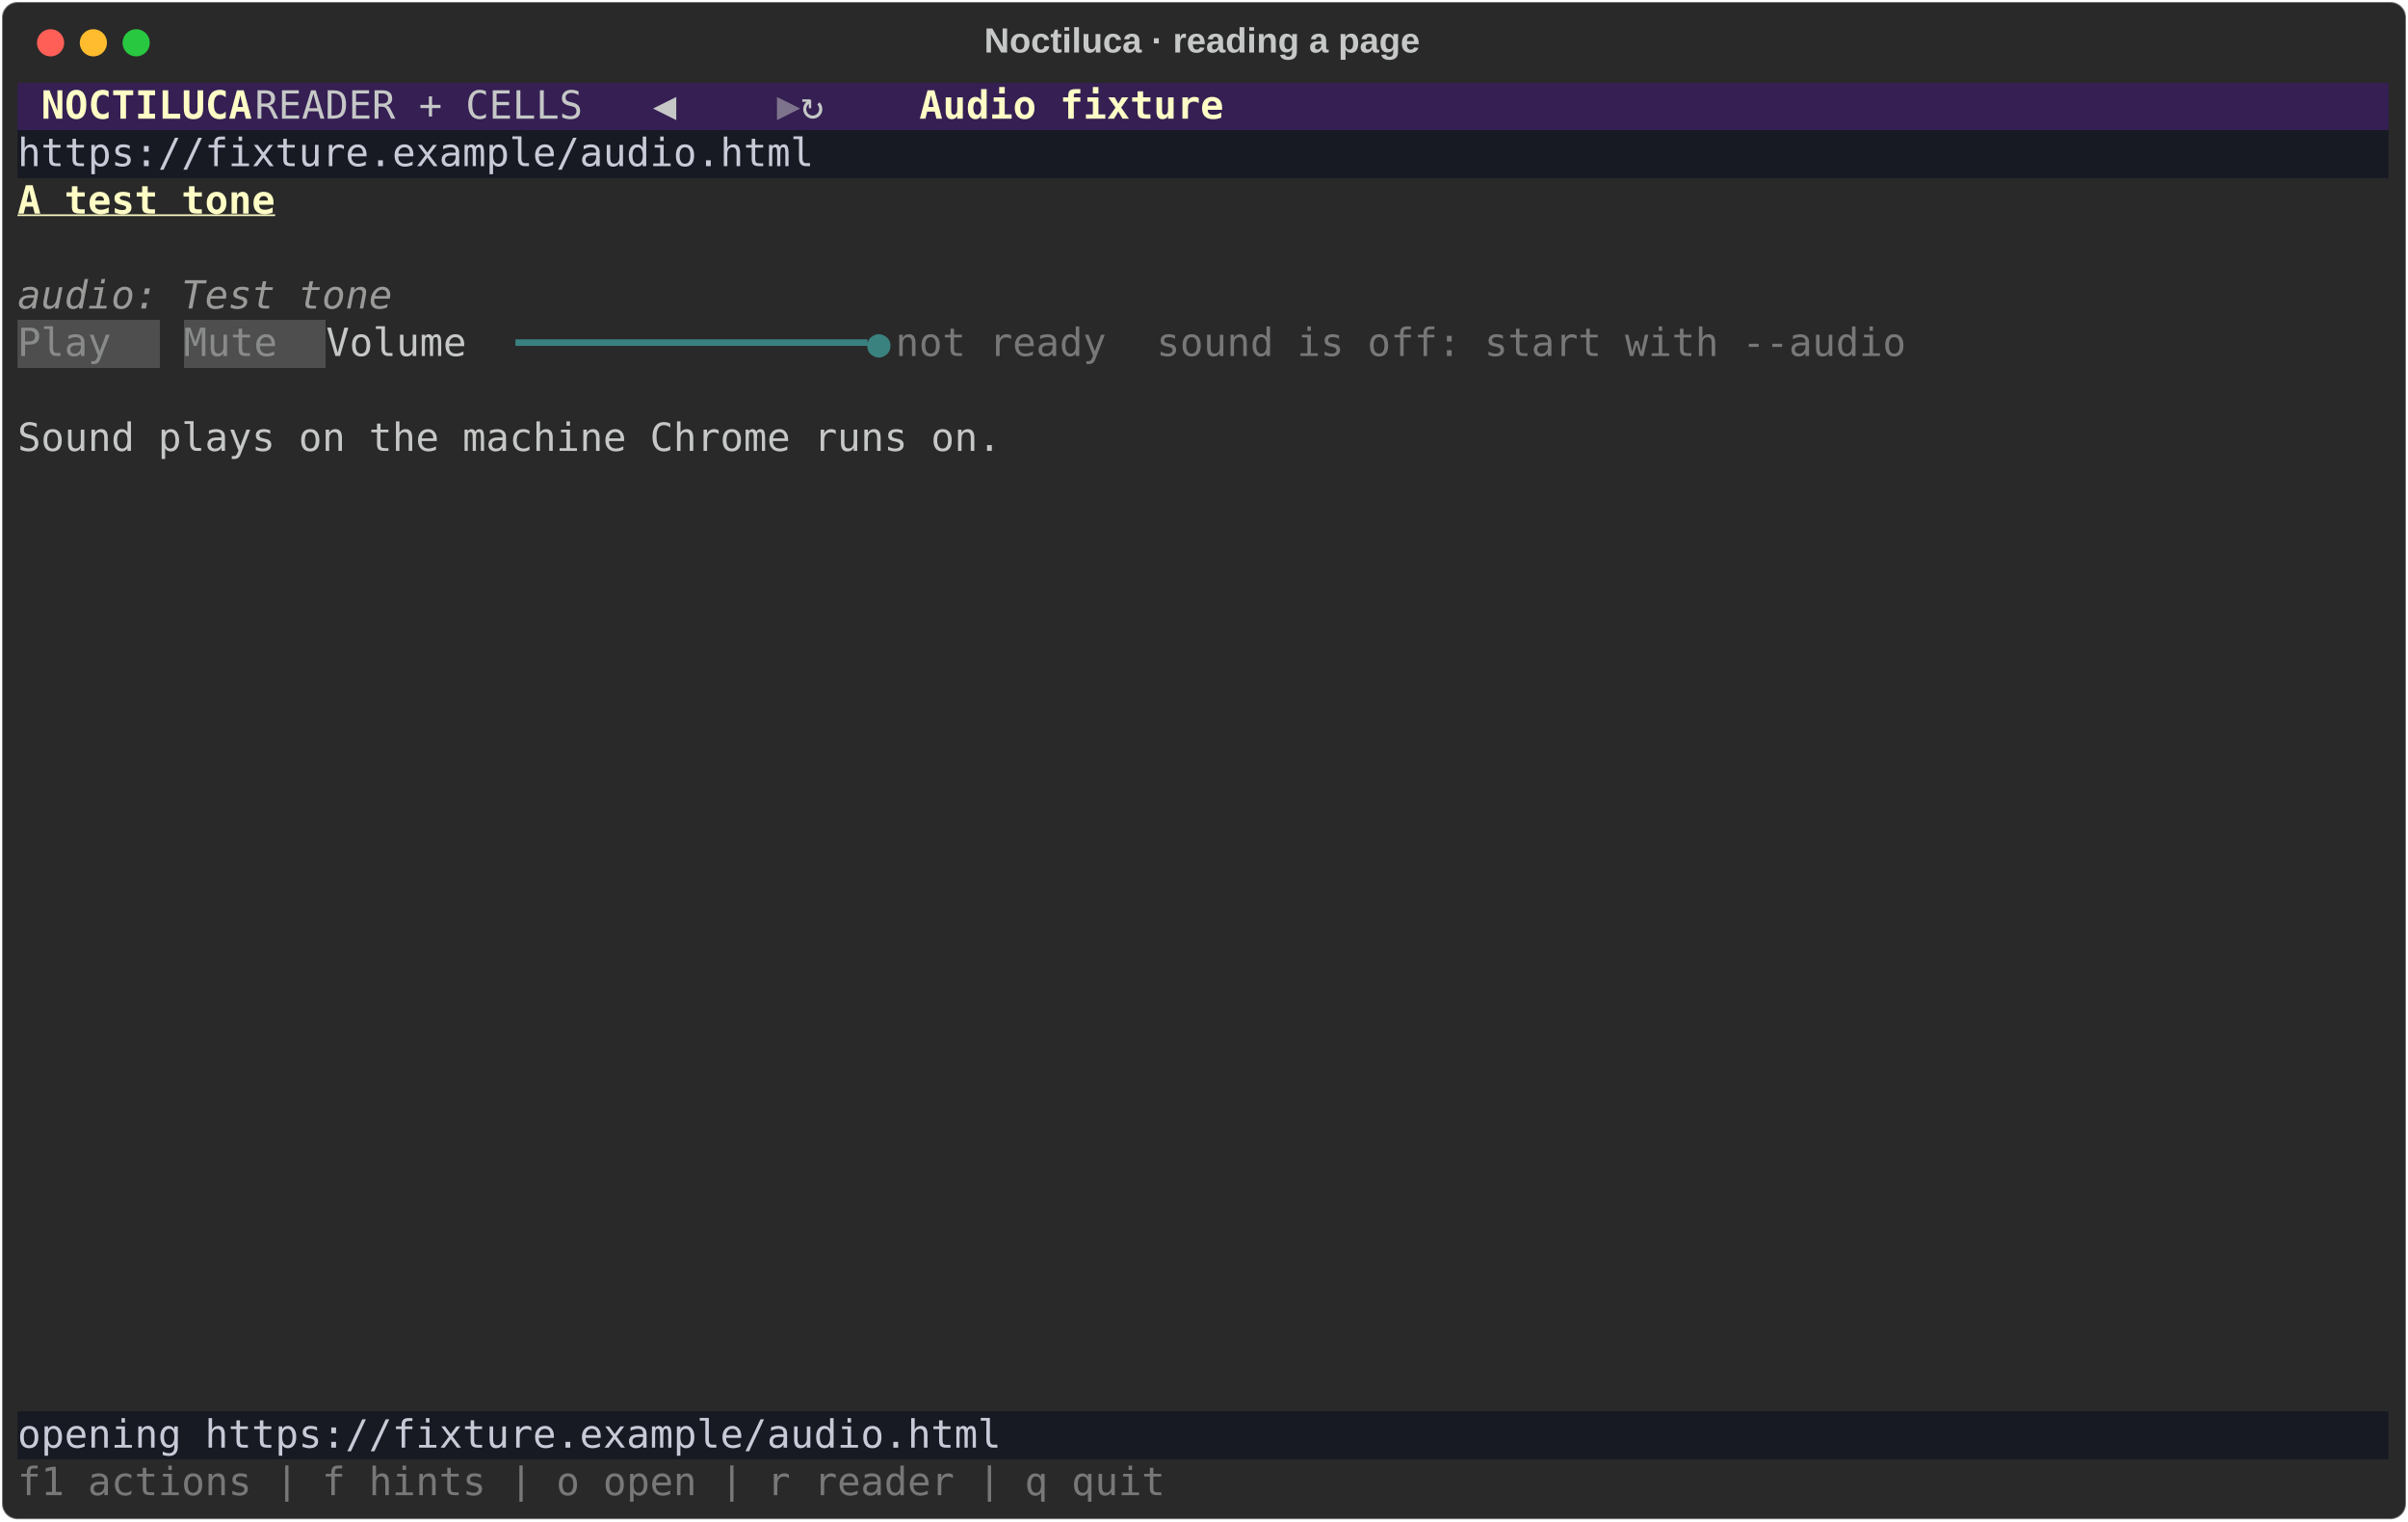
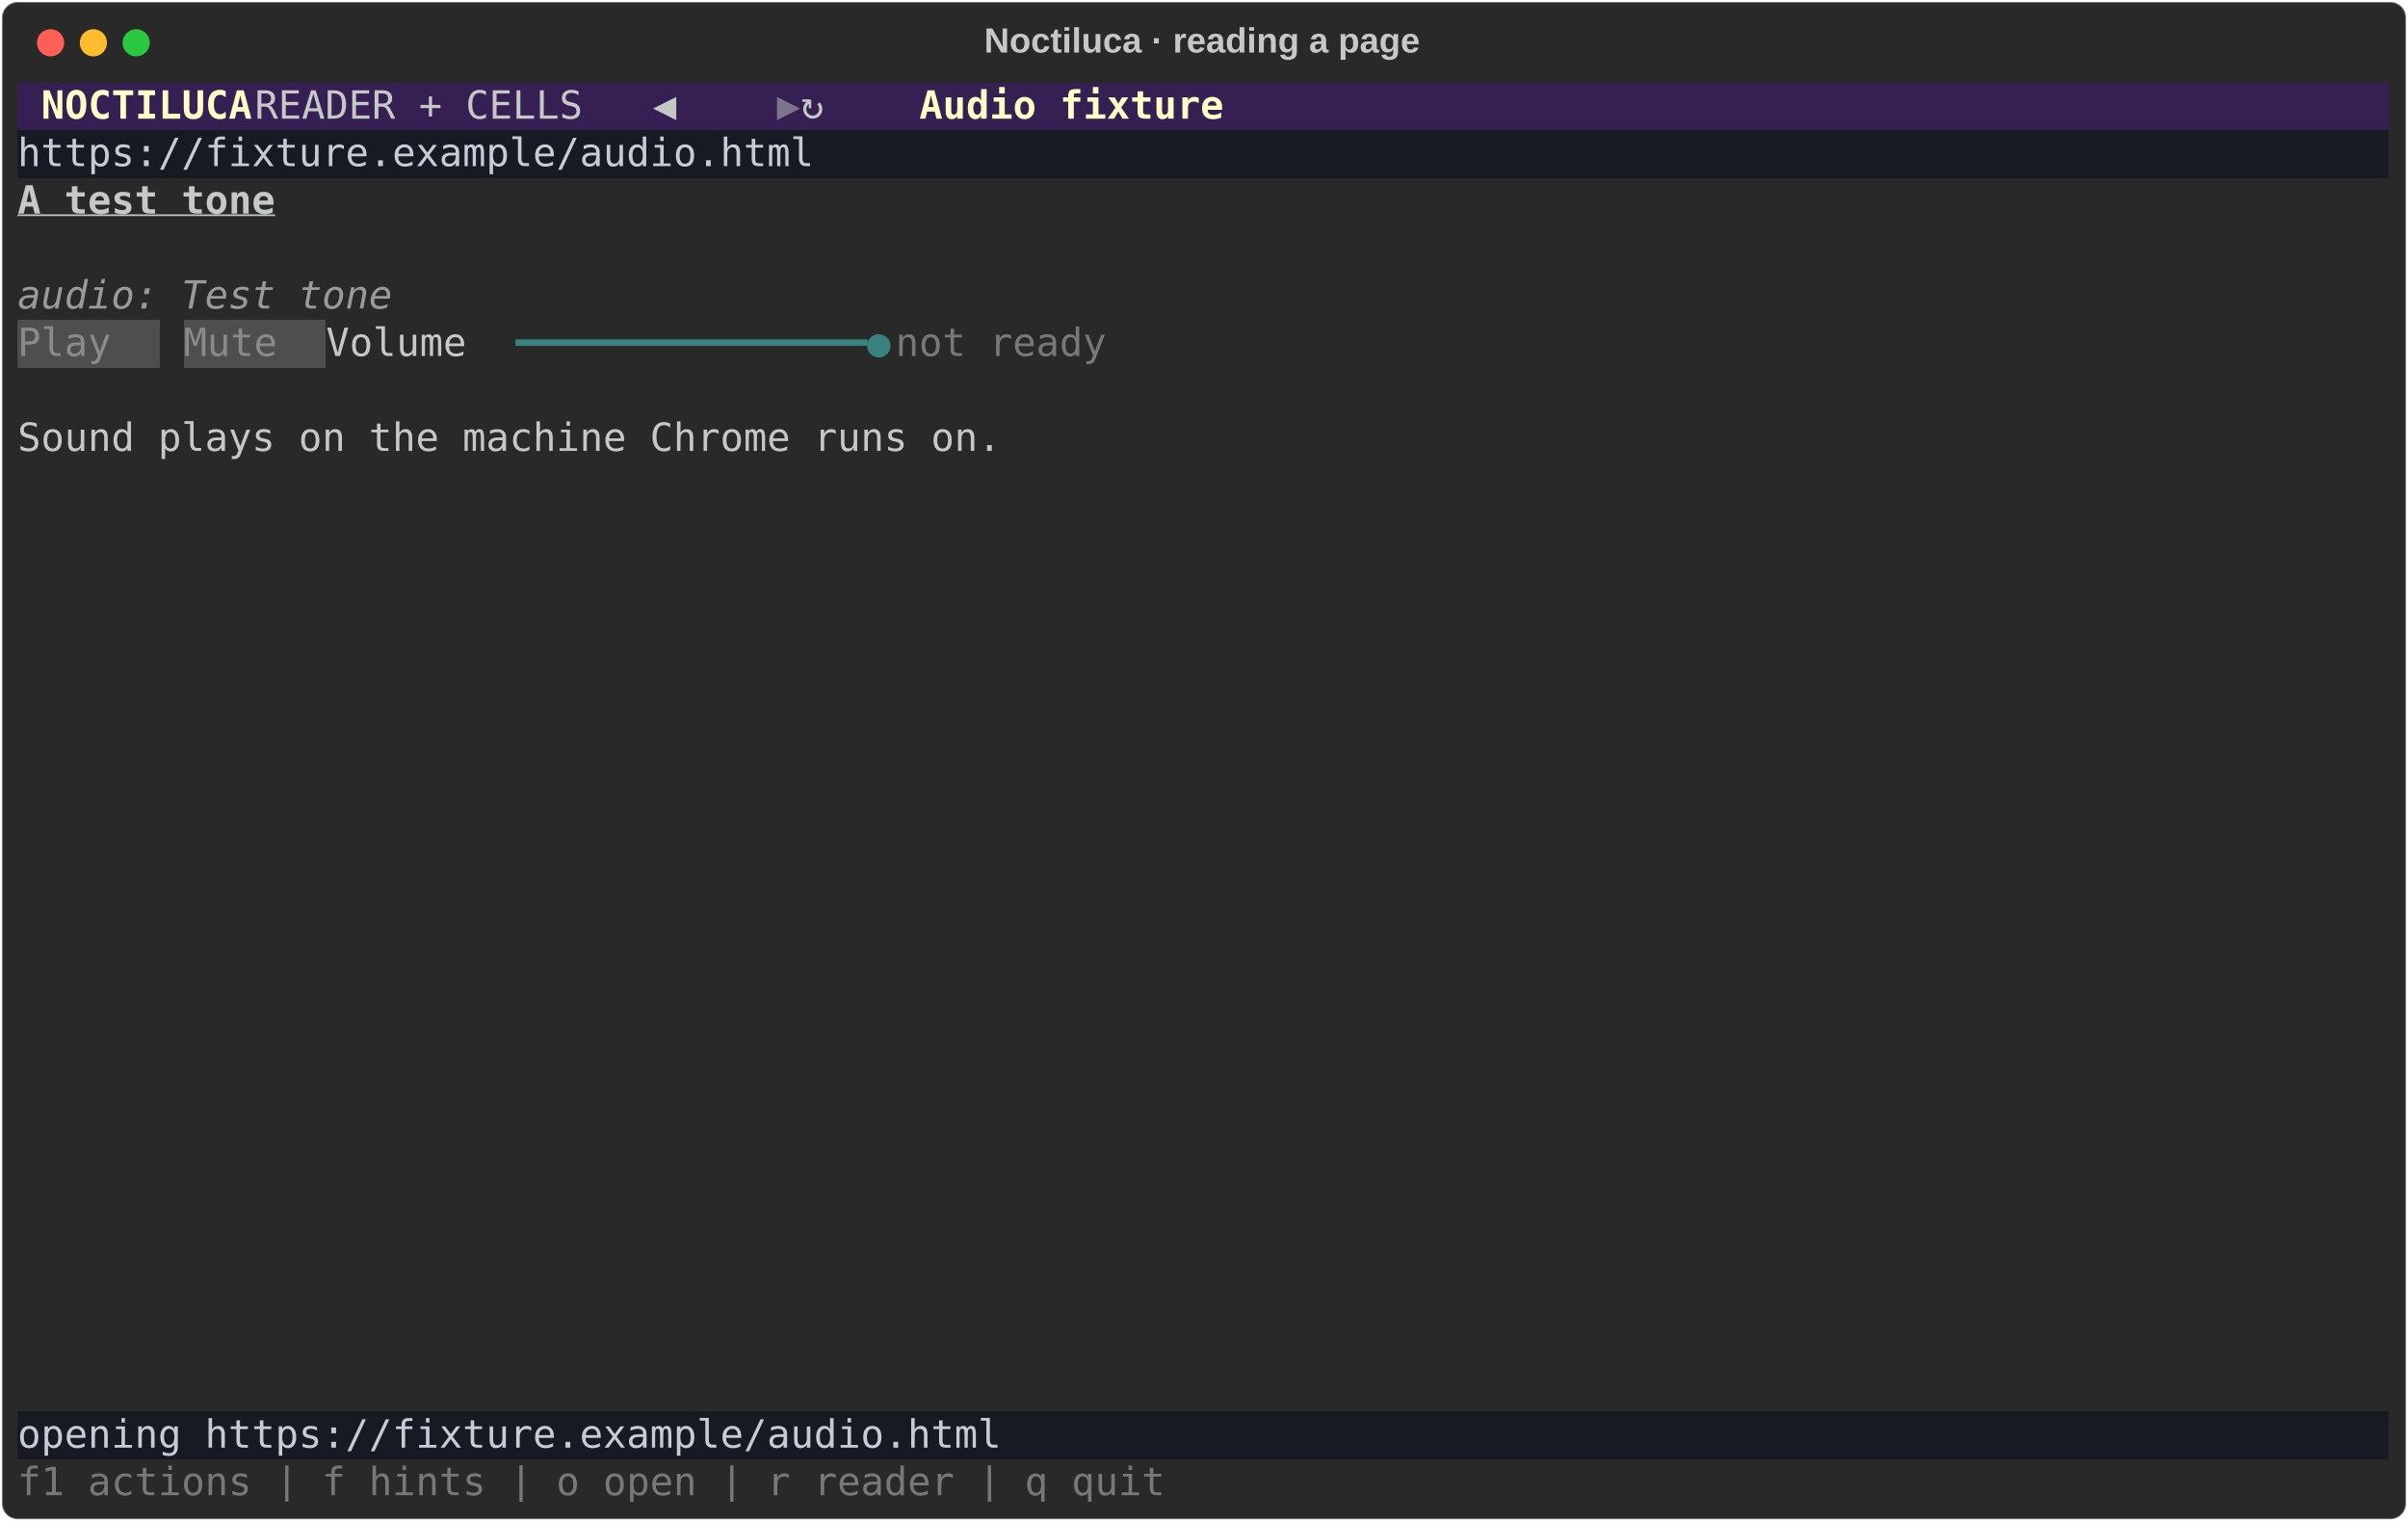
<svg xmlns="http://www.w3.org/2000/svg" class="rich-terminal" viewBox="0 0 1238 782.0">
  <style>

    @font-face {
        font-family: "Fira Code";
        src: local("FiraCode-Regular"),
                url("https://cdnjs.cloudflare.com/ajax/libs/firacode/6.2.0/woff2/FiraCode-Regular.woff2") format("woff2"),
                url("https://cdnjs.cloudflare.com/ajax/libs/firacode/6.2.0/woff/FiraCode-Regular.woff") format("woff");
        font-style: normal;
        font-weight: 400;
    }
    @font-face {
        font-family: "Fira Code";
        src: local("FiraCode-Bold"),
                url("https://cdnjs.cloudflare.com/ajax/libs/firacode/6.2.0/woff2/FiraCode-Bold.woff2") format("woff2"),
                url("https://cdnjs.cloudflare.com/ajax/libs/firacode/6.2.0/woff/FiraCode-Bold.woff") format("woff");
        font-style: bold;
        font-weight: 700;
    }

    .rich-record-matrix {
        font-family: Fira Code, monospace;
        font-size: 20px;
        line-height: 24.4px;
        font-variant-east-asian: full-width;
    }

    .rich-record-title {
        font-size: 18px;
        font-weight: bold;
        font-family: arial;
    }

    .rich-record-r1 { fill: #c5c8c6 }
.rich-record-r2 { fill: #fdfdc5;font-weight: bold }
.rich-record-r3 { fill: #7d738c }
.rich-record-r4 { fill: #c8cbd7 }
- .rich-record-r5 { fill: #fdfdc5;font-weight: bold;text-decoration: underline; }
+ .rich-record-r5 { fill: #c5c8c6;font-weight: bold;text-decoration: underline; }
.rich-record-r6 { fill: #9a9b99;font-style: italic; }
.rich-record-r7 { fill: #898b8a }
.rich-record-r8 { fill: #398280 }
.rich-record-r9 { fill: #777877 }
    </style>
  <defs>
    <clipPath id="rich-record-clip-terminal">
      <rect x="0" y="0" width="1219.0" height="731.0" />
    </clipPath>
    <clipPath id="rich-record-line-0">
      <rect x="0" y="1.5" width="1220" height="24.65" />
    </clipPath>
    <clipPath id="rich-record-line-1">
      <rect x="0" y="25.9" width="1220" height="24.65" />
    </clipPath>
    <clipPath id="rich-record-line-2">
      <rect x="0" y="50.3" width="1220" height="24.65" />
    </clipPath>
    <clipPath id="rich-record-line-3">
      <rect x="0" y="74.7" width="1220" height="24.65" />
    </clipPath>
    <clipPath id="rich-record-line-4">
      <rect x="0" y="99.1" width="1220" height="24.65" />
    </clipPath>
    <clipPath id="rich-record-line-5">
      <rect x="0" y="123.5" width="1220" height="24.65" />
    </clipPath>
    <clipPath id="rich-record-line-6">
      <rect x="0" y="147.9" width="1220" height="24.65" />
    </clipPath>
    <clipPath id="rich-record-line-7">
      <rect x="0" y="172.3" width="1220" height="24.65" />
    </clipPath>
    <clipPath id="rich-record-line-8">
      <rect x="0" y="196.7" width="1220" height="24.65" />
    </clipPath>
    <clipPath id="rich-record-line-9">
      <rect x="0" y="221.1" width="1220" height="24.65" />
    </clipPath>
    <clipPath id="rich-record-line-10">
      <rect x="0" y="245.5" width="1220" height="24.65" />
    </clipPath>
    <clipPath id="rich-record-line-11">
      <rect x="0" y="269.9" width="1220" height="24.65" />
    </clipPath>
    <clipPath id="rich-record-line-12">
      <rect x="0" y="294.3" width="1220" height="24.65" />
    </clipPath>
    <clipPath id="rich-record-line-13">
      <rect x="0" y="318.7" width="1220" height="24.65" />
    </clipPath>
    <clipPath id="rich-record-line-14">
      <rect x="0" y="343.1" width="1220" height="24.65" />
    </clipPath>
    <clipPath id="rich-record-line-15">
      <rect x="0" y="367.5" width="1220" height="24.65" />
    </clipPath>
    <clipPath id="rich-record-line-16">
      <rect x="0" y="391.9" width="1220" height="24.65" />
    </clipPath>
    <clipPath id="rich-record-line-17">
      <rect x="0" y="416.3" width="1220" height="24.65" />
    </clipPath>
    <clipPath id="rich-record-line-18">
      <rect x="0" y="440.7" width="1220" height="24.65" />
    </clipPath>
    <clipPath id="rich-record-line-19">
      <rect x="0" y="465.1" width="1220" height="24.65" />
    </clipPath>
    <clipPath id="rich-record-line-20">
      <rect x="0" y="489.5" width="1220" height="24.65" />
    </clipPath>
    <clipPath id="rich-record-line-21">
      <rect x="0" y="513.9" width="1220" height="24.65" />
    </clipPath>
    <clipPath id="rich-record-line-22">
      <rect x="0" y="538.3" width="1220" height="24.65" />
    </clipPath>
    <clipPath id="rich-record-line-23">
      <rect x="0" y="562.7" width="1220" height="24.65" />
    </clipPath>
    <clipPath id="rich-record-line-24">
      <rect x="0" y="587.1" width="1220" height="24.65" />
    </clipPath>
    <clipPath id="rich-record-line-25">
      <rect x="0" y="611.5" width="1220" height="24.65" />
    </clipPath>
    <clipPath id="rich-record-line-26">
      <rect x="0" y="635.9" width="1220" height="24.65" />
    </clipPath>
    <clipPath id="rich-record-line-27">
      <rect x="0" y="660.3" width="1220" height="24.65" />
    </clipPath>
    <clipPath id="rich-record-line-28">
      <rect x="0" y="684.7" width="1220" height="24.65" />
    </clipPath>
  </defs>
  <rect fill="#292929" stroke="rgba(255,255,255,0.35)" stroke-width="1" x="1" y="1" width="1236" height="780" rx="8" />
  <text class="rich-record-title" fill="#c5c8c6" text-anchor="middle" x="618" y="27">Noctiluca · reading a page</text>
  <g transform="translate(26,22)">
    <circle cx="0" cy="0" r="7" fill="#ff5f57" />
    <circle cx="22" cy="0" r="7" fill="#febc2e" />
    <circle cx="44" cy="0" r="7" fill="#28c840" />
  </g>
  <g transform="translate(9, 41)" clip-path="url(#rich-record-clip-terminal)">
    <rect fill="#351f53" x="0" y="1.5" width="12.2" height="24.65" shape-rendering="crispEdges" />
    <rect fill="#351f53" x="12.2" y="1.5" width="109.8" height="24.65" shape-rendering="crispEdges" />
    <rect fill="#351f53" x="122" y="1.5" width="268.4" height="24.65" shape-rendering="crispEdges" />
    <rect fill="#351f53" x="390.4" y="1.5" width="12.2" height="24.65" shape-rendering="crispEdges" />
    <rect fill="#351f53" x="402.6" y="1.5" width="61" height="24.65" shape-rendering="crispEdges" />
    <rect fill="#351f53" x="463.6" y="1.5" width="158.6" height="24.65" shape-rendering="crispEdges" />
    <rect fill="#351f53" x="622.2" y="1.5" width="597.8" height="24.65" shape-rendering="crispEdges" />
    <rect fill="#181a23" x="0" y="25.9" width="1220" height="24.65" shape-rendering="crispEdges" />
    <rect fill="#4e4e4e" x="0" y="123.5" width="73.2" height="24.65" shape-rendering="crispEdges" />
    <rect fill="#4e4e4e" x="85.4" y="123.5" width="73.2" height="24.65" shape-rendering="crispEdges" />
    <rect fill="#181a23" x="0" y="684.7" width="1220" height="24.65" shape-rendering="crispEdges" />
    <g class="rich-record-matrix">
      <text class="rich-record-r2" x="12.2" y="20" textLength="109.8" clip-path="url(#rich-record-line-0)">NOCTILUCA</text>
      <text class="rich-record-r1" x="122" y="20" textLength="268.4" clip-path="url(#rich-record-line-0)">   READER + CELLS   ◀ </text>
      <text class="rich-record-r3" x="390.4" y="20" textLength="12.2" clip-path="url(#rich-record-line-0)">▶</text>
      <text class="rich-record-r1" x="402.6" y="20" textLength="61" clip-path="url(#rich-record-line-0)"> ↻   </text>
      <text class="rich-record-r2" x="463.6" y="20" textLength="158.6" clip-path="url(#rich-record-line-0)">Audio fixture</text>
      <text class="rich-record-r1" x="1220" y="20" textLength="12.2" clip-path="url(#rich-record-line-0)">
</text>
      <text class="rich-record-r4" x="0" y="44.4" textLength="1220" clip-path="url(#rich-record-line-1)"> https://fixture.example/audio.html                                                                 </text>
      <text class="rich-record-r1" x="1220" y="44.4" textLength="12.2" clip-path="url(#rich-record-line-1)">
</text>
      <text class="rich-record-r5" x="0" y="68.8" textLength="134.2" clip-path="url(#rich-record-line-2)">A test tone</text>
      <text class="rich-record-r1" x="1220" y="68.8" textLength="12.2" clip-path="url(#rich-record-line-2)">
</text>
      <text class="rich-record-r1" x="1220" y="93.2" textLength="12.2" clip-path="url(#rich-record-line-3)">
</text>
      <text class="rich-record-r6" x="0" y="117.6" textLength="195.2" clip-path="url(#rich-record-line-4)">audio: Test tone</text>
      <text class="rich-record-r1" x="1220" y="117.6" textLength="12.2" clip-path="url(#rich-record-line-4)">
</text>
      <text class="rich-record-r7" x="0" y="142" textLength="73.2" clip-path="url(#rich-record-line-5)"> Play </text>
      <text class="rich-record-r7" x="85.4" y="142" textLength="73.2" clip-path="url(#rich-record-line-5)"> Mute </text>
      <text class="rich-record-r1" x="158.6" y="142" textLength="97.6" clip-path="url(#rich-record-line-5)"> Volume </text>
      <text class="rich-record-r8" x="256.2" y="142" textLength="195.2" clip-path="url(#rich-record-line-5)">━━━━━━━━━━━━━━━●</text>
      <text class="rich-record-r9" x="451.4" y="142" textLength="109.8" clip-path="url(#rich-record-line-5)">not ready</text>
-       <text class="rich-record-r9" x="585.6" y="142" textLength="390.4" clip-path="url(#rich-record-line-5)">sound is off: start with --audio</text>
      <text class="rich-record-r1" x="1220" y="142" textLength="12.2" clip-path="url(#rich-record-line-5)">
</text>
      <text class="rich-record-r1" x="1220" y="166.4" textLength="12.2" clip-path="url(#rich-record-line-6)">
</text>
      <text class="rich-record-r1" x="0" y="190.8" textLength="1220" clip-path="url(#rich-record-line-7)">Sound plays on the machine Chrome runs on.                                                          </text>
      <text class="rich-record-r1" x="1220" y="190.8" textLength="12.2" clip-path="url(#rich-record-line-7)">
</text>
      <text class="rich-record-r1" x="1220" y="215.2" textLength="12.2" clip-path="url(#rich-record-line-8)">
</text>
      <text class="rich-record-r1" x="1220" y="239.6" textLength="12.2" clip-path="url(#rich-record-line-9)">
</text>
      <text class="rich-record-r1" x="1220" y="264" textLength="12.2" clip-path="url(#rich-record-line-10)">
</text>
      <text class="rich-record-r1" x="1220" y="288.4" textLength="12.2" clip-path="url(#rich-record-line-11)">
</text>
      <text class="rich-record-r1" x="1220" y="312.8" textLength="12.2" clip-path="url(#rich-record-line-12)">
</text>
      <text class="rich-record-r1" x="1220" y="337.2" textLength="12.2" clip-path="url(#rich-record-line-13)">
</text>
      <text class="rich-record-r1" x="1220" y="361.6" textLength="12.2" clip-path="url(#rich-record-line-14)">
</text>
      <text class="rich-record-r1" x="1220" y="386" textLength="12.2" clip-path="url(#rich-record-line-15)">
</text>
      <text class="rich-record-r1" x="1220" y="410.4" textLength="12.2" clip-path="url(#rich-record-line-16)">
</text>
      <text class="rich-record-r1" x="1220" y="434.8" textLength="12.2" clip-path="url(#rich-record-line-17)">
</text>
      <text class="rich-record-r1" x="1220" y="459.2" textLength="12.2" clip-path="url(#rich-record-line-18)">
</text>
      <text class="rich-record-r1" x="1220" y="483.6" textLength="12.2" clip-path="url(#rich-record-line-19)">
</text>
      <text class="rich-record-r1" x="1220" y="508" textLength="12.2" clip-path="url(#rich-record-line-20)">
</text>
      <text class="rich-record-r1" x="1220" y="532.4" textLength="12.2" clip-path="url(#rich-record-line-21)">
</text>
      <text class="rich-record-r1" x="1220" y="556.8" textLength="12.2" clip-path="url(#rich-record-line-22)">
</text>
      <text class="rich-record-r1" x="1220" y="581.2" textLength="12.2" clip-path="url(#rich-record-line-23)">
</text>
      <text class="rich-record-r1" x="1220" y="605.6" textLength="12.2" clip-path="url(#rich-record-line-24)">
</text>
      <text class="rich-record-r1" x="1220" y="630" textLength="12.2" clip-path="url(#rich-record-line-25)">
</text>
      <text class="rich-record-r1" x="1220" y="654.4" textLength="12.2" clip-path="url(#rich-record-line-26)">
</text>
      <text class="rich-record-r1" x="1220" y="678.8" textLength="12.2" clip-path="url(#rich-record-line-27)">
</text>
      <text class="rich-record-r4" x="0" y="703.2" textLength="1220" clip-path="url(#rich-record-line-28)"> opening https://fixture.example/audio.html                                                         </text>
      <text class="rich-record-r1" x="1220" y="703.2" textLength="12.2" clip-path="url(#rich-record-line-28)">
</text>
      <text class="rich-record-r9" x="0" y="727.6" textLength="1220" clip-path="url(#rich-record-line-29)"> f1 actions | f hints | o open | r reader | q quit                                                  </text>
    </g>
  </g>
</svg>
